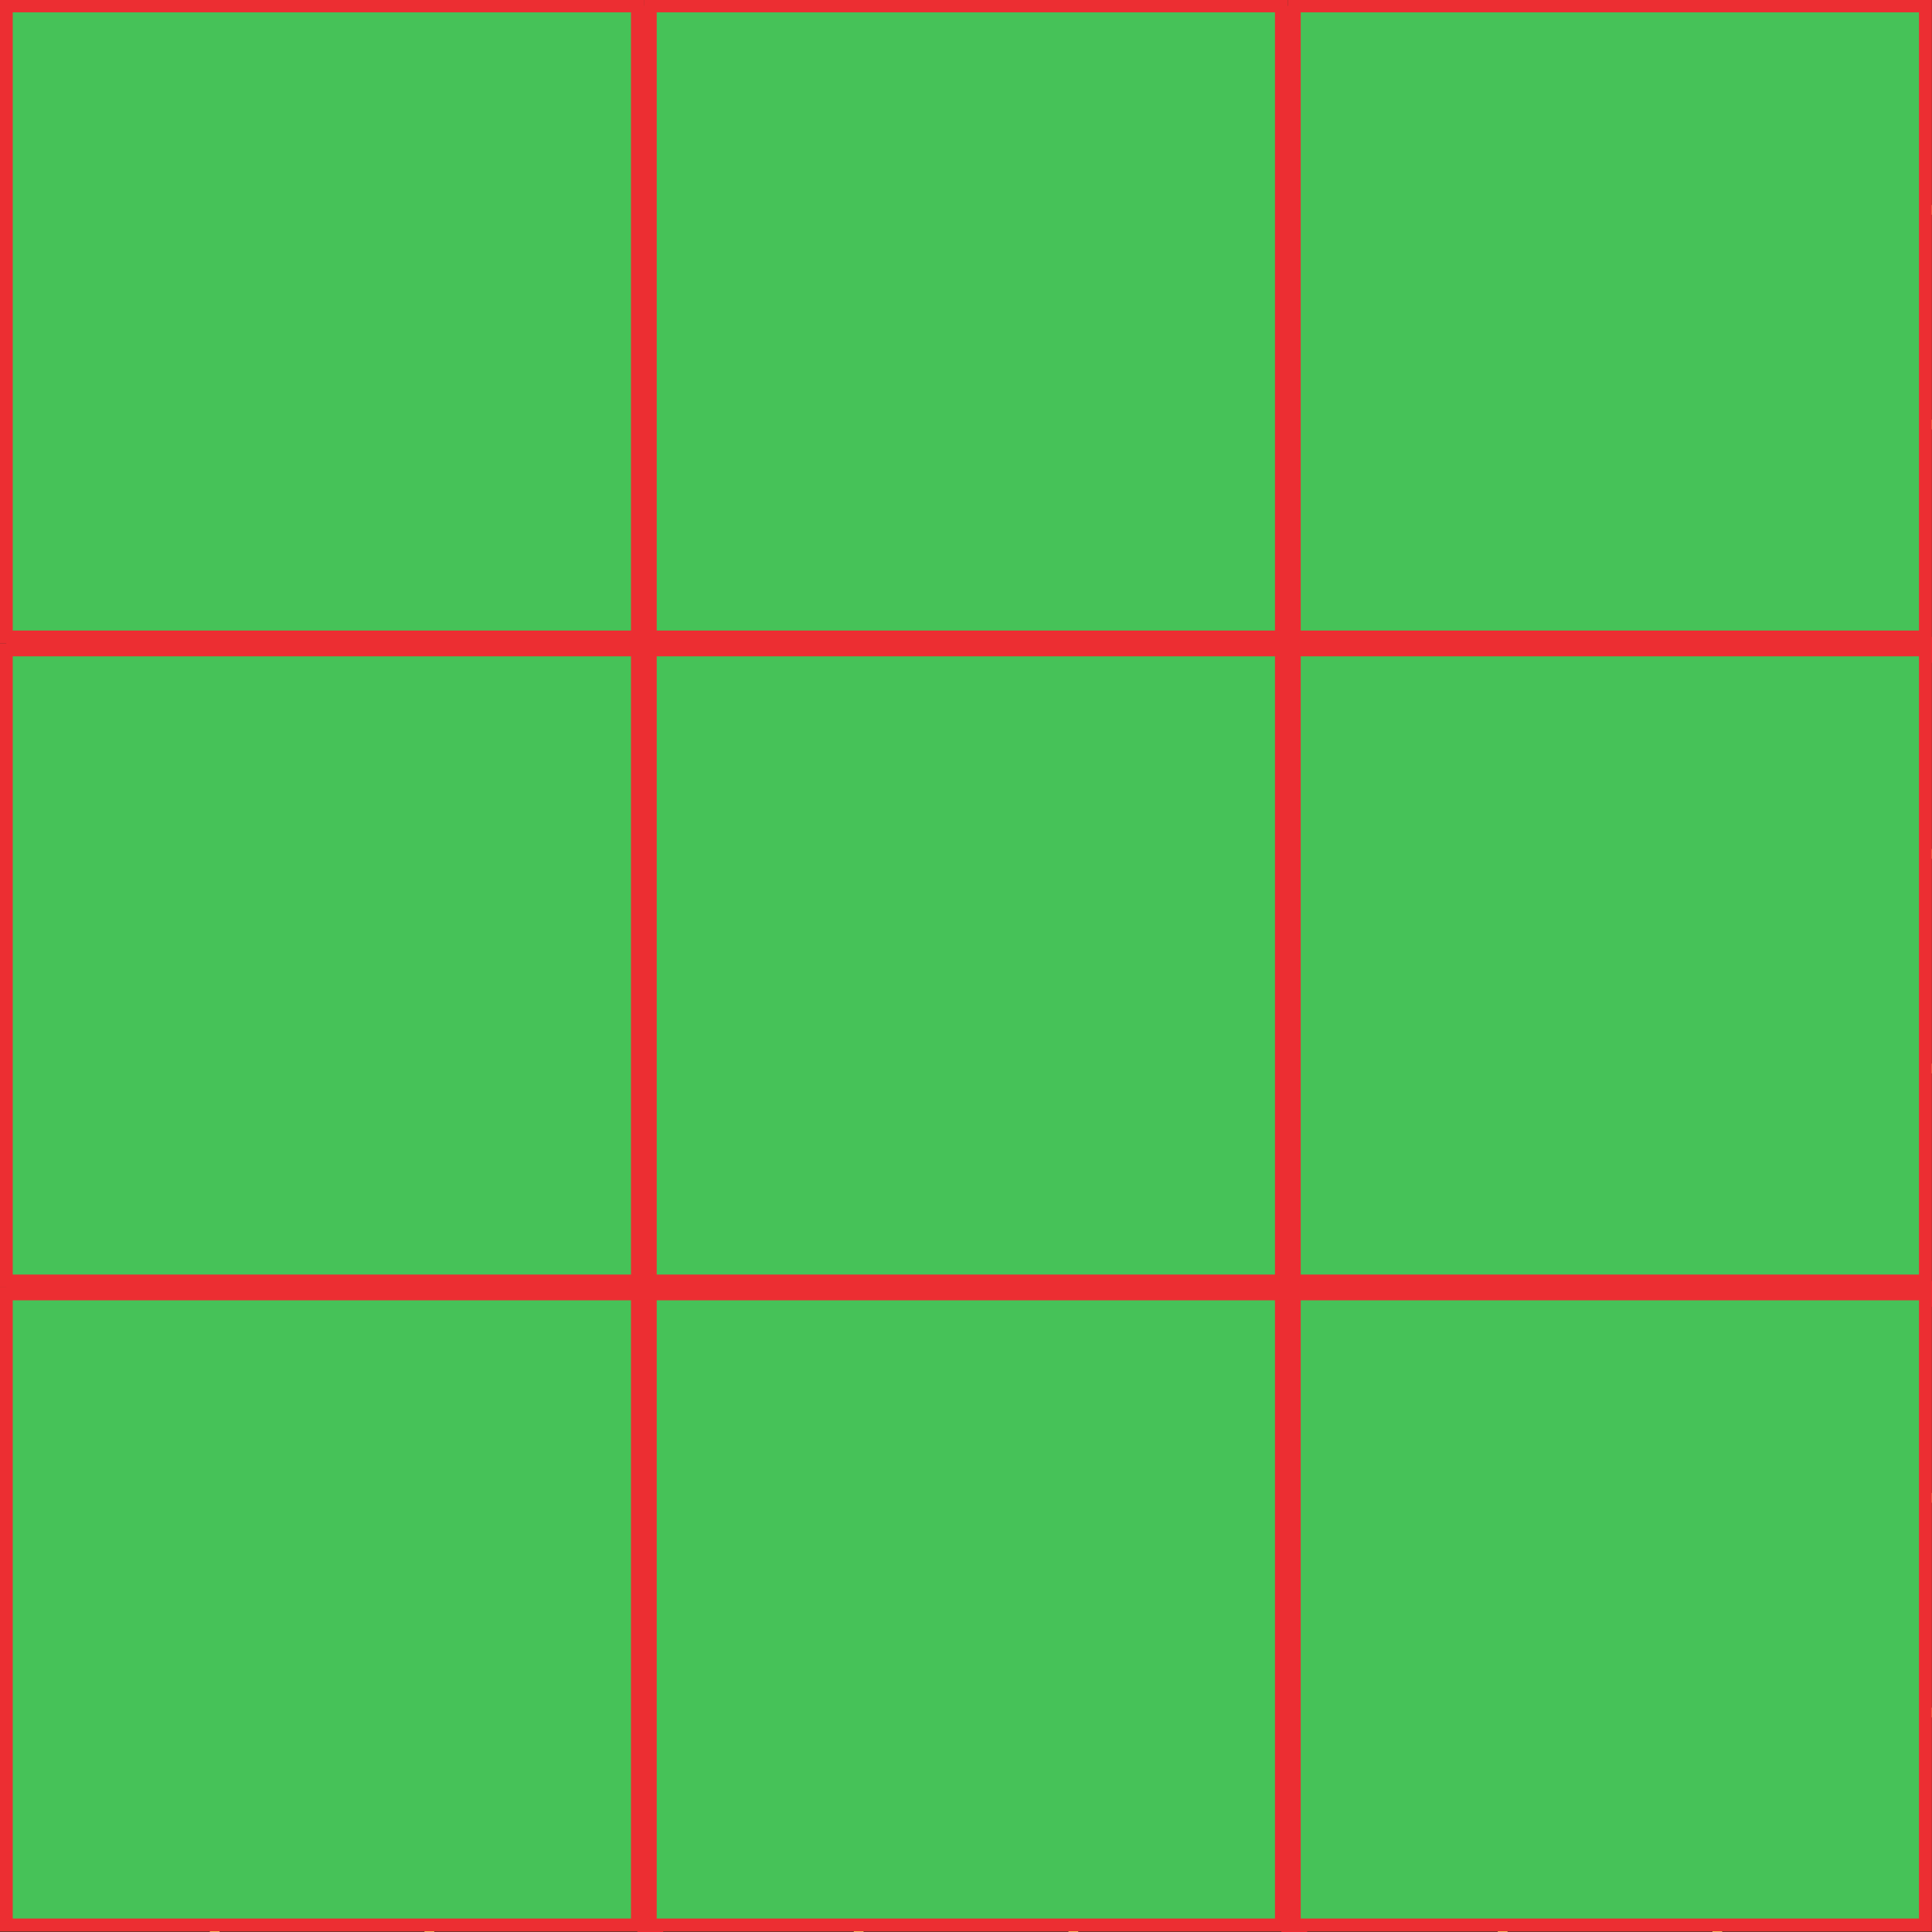
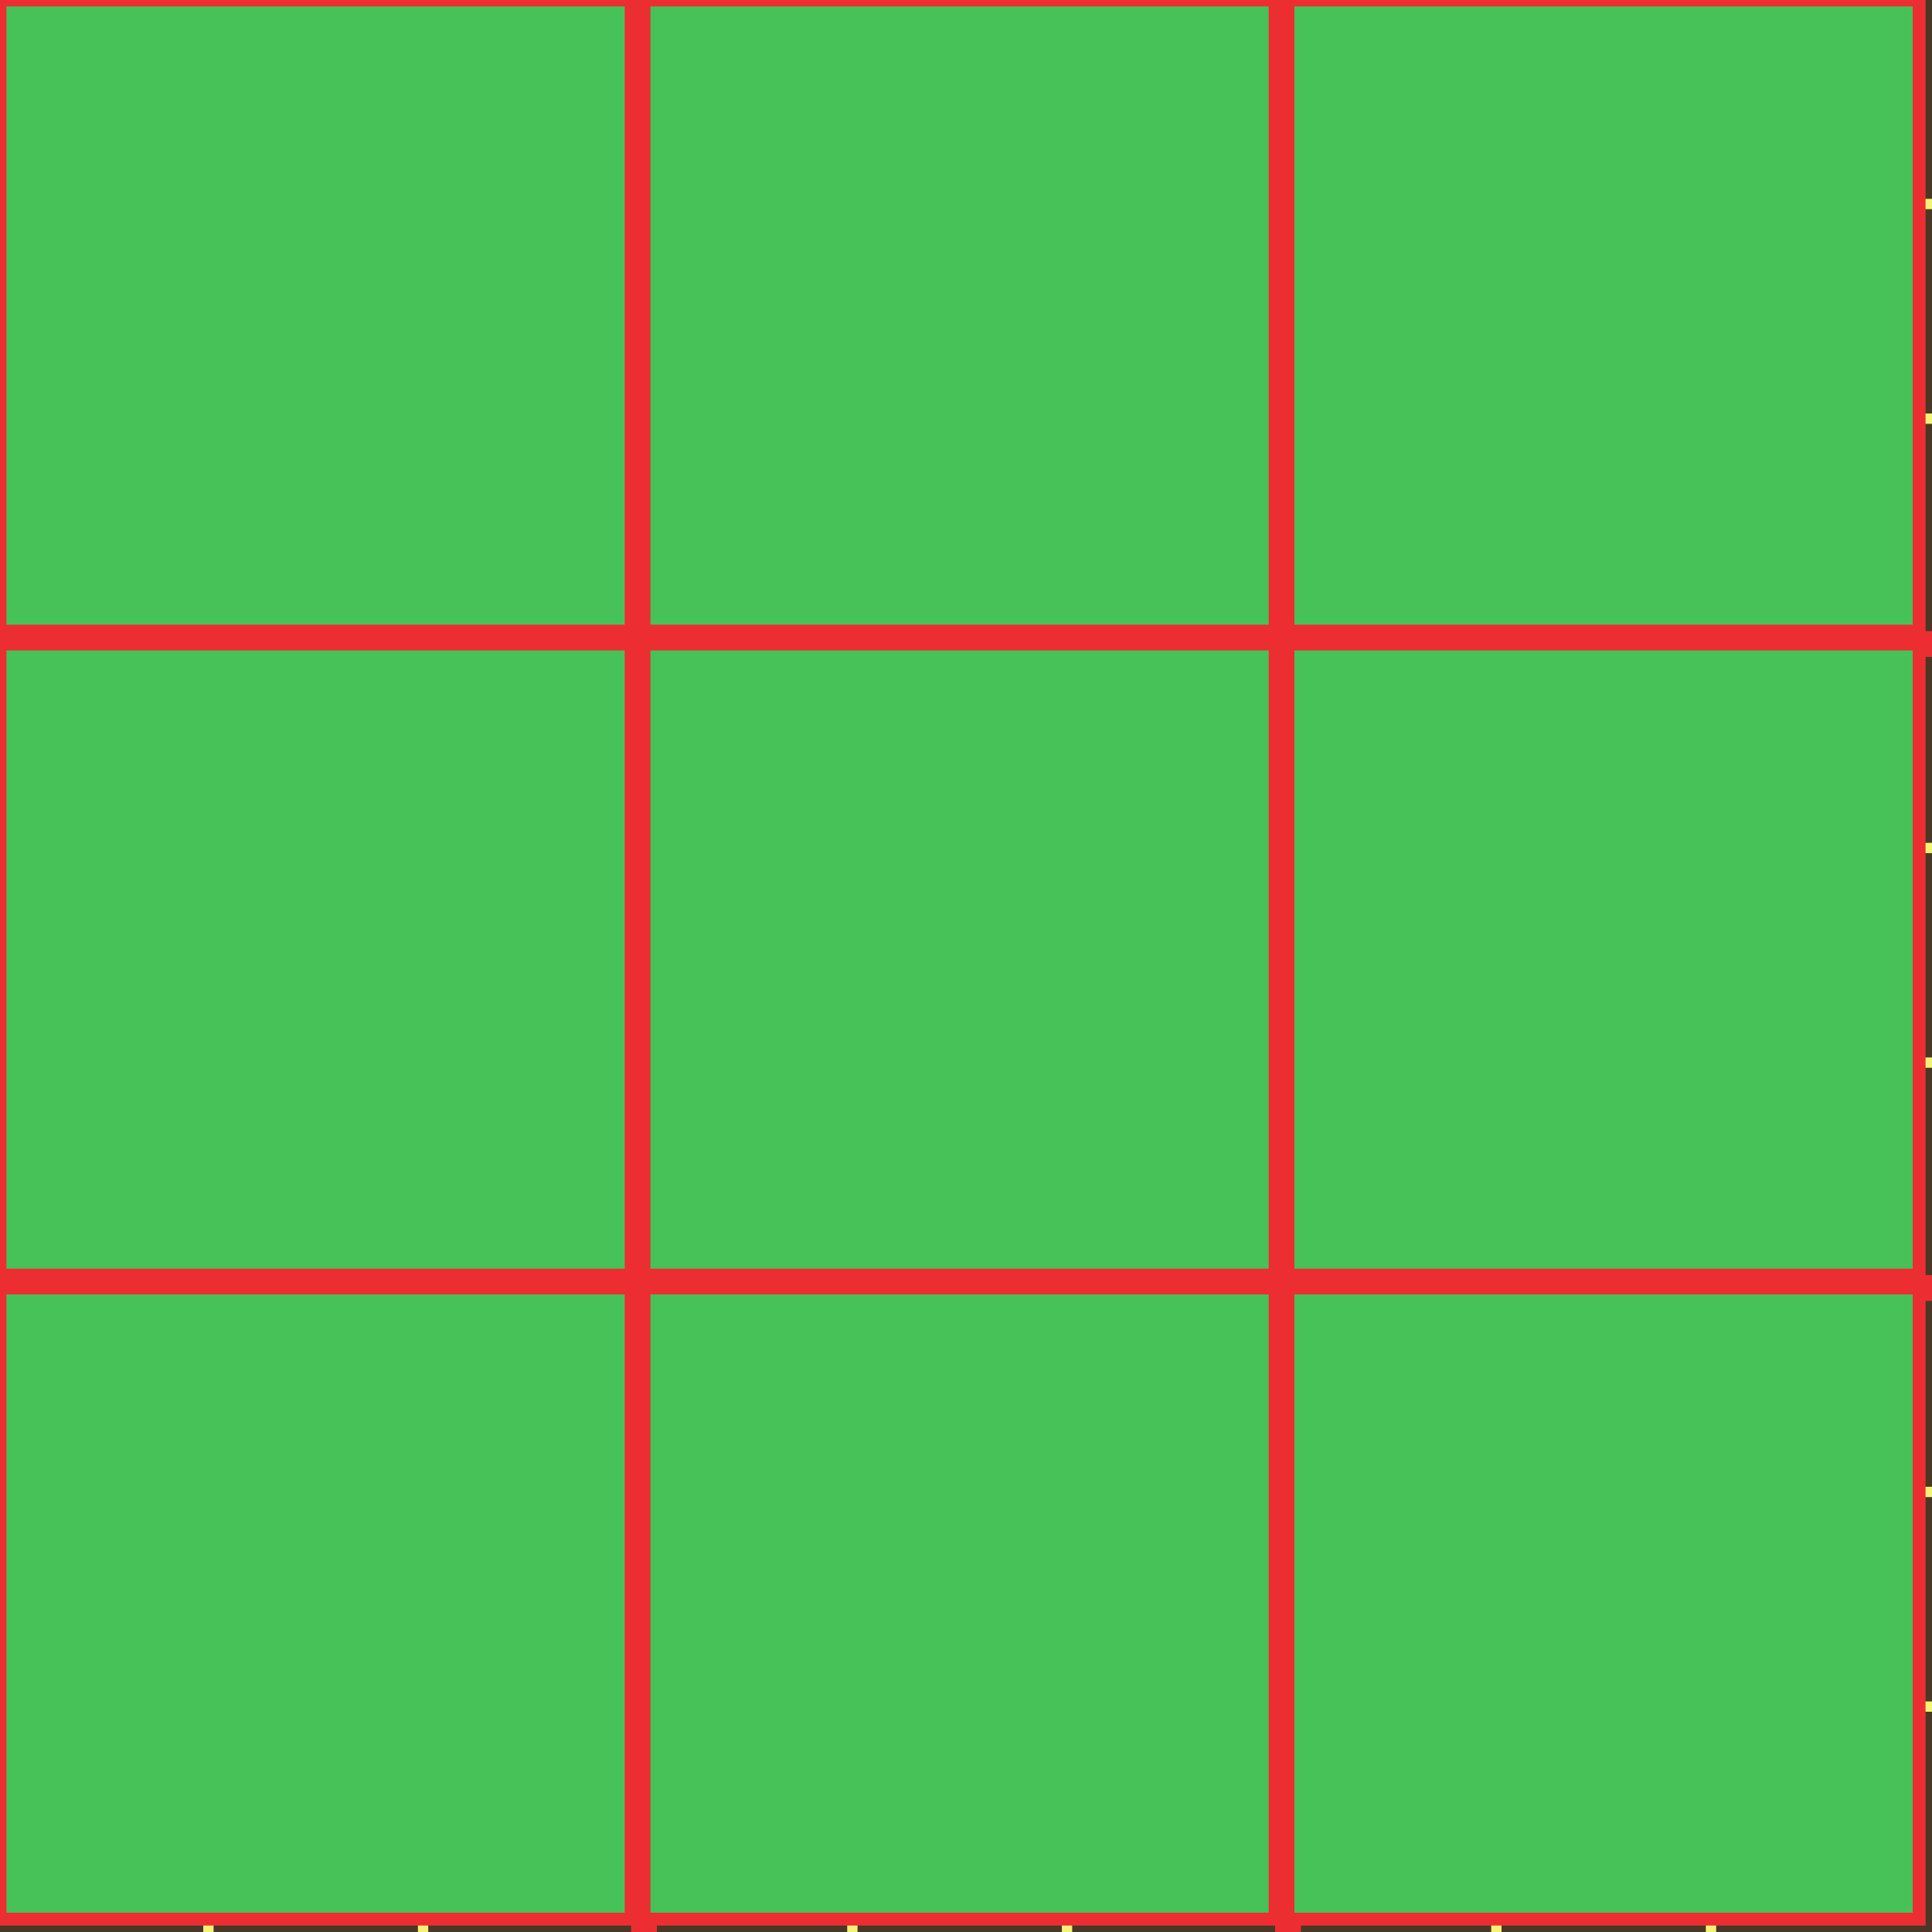
- <svg xmlns="http://www.w3.org/2000/svg" viewBox="-0.244 -0.228 75 75" height="75" width="75" version="1.1" id="svg26">
-   <defs id="defs30" />
-   <path d="M -0.055,-0.039 H 74.567 V 74.583 H -0.055 Z" id="path2" style="fill:#4a3827;stroke:#4a3827;stroke-width:0.378;stroke-miterlimit:4;stroke-dasharray:none;stroke-opacity:1" />
+ <svg xmlns="http://www.w3.org/2000/svg" id="svg139" viewBox="0 0 75 75" height="75" width="75" version="1.1">
+   <path d="M 0,0 H 75 V 75 H 0 Z" id="path2" style="fill:#4a3827;stroke:#4a3827;stroke-width:0.4;stroke-opacity:1" />
  <g id="yellows">
-     <path style="fill:none;stroke:#f3f274;stroke-width:0.378;stroke-linecap:butt;stroke-linejoin:miter;stroke-miterlimit:4;stroke-dasharray:none;stroke-opacity:1" d="M -0.244,66.25 H 74.756" id="path894" />
-     <path id="path896" d="M -0.244,57.917 H 74.756" style="fill:none;stroke:#f3f274;stroke-width:0.378;stroke-linecap:butt;stroke-linejoin:miter;stroke-miterlimit:4;stroke-dasharray:none;stroke-opacity:1" />
-     <path id="path900" d="M -0.244,41.251 H 74.756" style="fill:none;stroke:#f3f274;stroke-width:0.378;stroke-linecap:butt;stroke-linejoin:miter;stroke-miterlimit:4;stroke-dasharray:none;stroke-opacity:1" />
-     <path style="fill:none;stroke:#f3f274;stroke-width:0.378;stroke-linecap:butt;stroke-linejoin:miter;stroke-miterlimit:4;stroke-dasharray:none;stroke-opacity:1" d="M -0.244,32.918 H 74.756" id="path902" />
-     <path style="fill:none;stroke:#f3f274;stroke-width:0.378;stroke-linecap:butt;stroke-linejoin:miter;stroke-miterlimit:4;stroke-dasharray:none;stroke-opacity:1" d="M -0.244,16.252 H 74.756" id="path906" />
-     <path id="path908" d="M -0.244,7.919 H 74.756" style="fill:none;stroke:#f3f274;stroke-width:0.378;stroke-linecap:butt;stroke-linejoin:miter;stroke-miterlimit:4;stroke-dasharray:none;stroke-opacity:1" />
-     <path id="path910" d="M 8.091,74.772 V -0.228" style="fill:none;stroke:#f3f274;stroke-width:0.378;stroke-linecap:butt;stroke-linejoin:miter;stroke-miterlimit:4;stroke-dasharray:none;stroke-opacity:1" />
-     <path style="fill:none;stroke:#f3f274;stroke-width:0.378;stroke-linecap:butt;stroke-linejoin:miter;stroke-miterlimit:4;stroke-dasharray:none;stroke-opacity:1" d="M 16.424,74.772 V -0.228" id="path912" />
-     <path style="fill:none;stroke:#f3f274;stroke-width:0.378;stroke-linecap:butt;stroke-linejoin:miter;stroke-miterlimit:4;stroke-dasharray:none;stroke-opacity:1" d="M 33.089,74.772 V -0.228" id="path916" />
-     <path id="path918" d="M 41.422,74.772 V -0.228" style="fill:none;stroke:#f3f274;stroke-width:0.378;stroke-linecap:butt;stroke-linejoin:miter;stroke-miterlimit:4;stroke-dasharray:none;stroke-opacity:1" />
-     <path id="path922" d="M 58.089,74.772 V -0.228" style="fill:none;stroke:#f3f274;stroke-width:0.378;stroke-linecap:butt;stroke-linejoin:miter;stroke-miterlimit:4;stroke-dasharray:none;stroke-opacity:1" />
-     <path style="fill:none;stroke:#f3f274;stroke-width:0.378;stroke-linecap:butt;stroke-linejoin:miter;stroke-miterlimit:4;stroke-dasharray:none;stroke-opacity:1" d="M 66.421,74.772 V -0.228" id="path924" />
+     <path style="fill:none;stroke:#f3f274;stroke-width:0.4;stroke-opacity:1" d="M 0,66.25 H 75" id="path894" />
+     <path id="path896" d="M 0,57.917 H 75" style="fill:none;stroke:#f3f274;stroke-width:0.4;stroke-opacity:1" />
+     <path id="path900" d="M 0,41.251 H 75" style="fill:none;stroke:#f3f274;stroke-width:0.4;stroke-opacity:1" />
+     <path style="fill:none;stroke:#f3f274;stroke-width:0.4;stroke-opacity:1" d="M 0,32.918 H 75" id="path902" />
+     <path style="fill:none;stroke:#f3f274;stroke-width:0.4;stroke-opacity:1" d="M 0,16.252 H 75" id="path906" />
+     <path id="path908" d="M 0,7.919 H 75" style="fill:none;stroke:#f3f274;stroke-width:0.4;stroke-opacity:1" />
+     <path id="path910" d="M 8.091,75 V 0" style="fill:none;stroke:#f3f274;stroke-width:0.4;stroke-opacity:1" />
+     <path style="fill:none;stroke:#f3f274;stroke-width:0.4;stroke-opacity:1" d="M 16.424,75 V 0" id="path912" />
+     <path style="fill:none;stroke:#f3f274;stroke-width:0.4;stroke-opacity:1" d="M 33.089,75 V 0" id="path916" />
+     <path id="path918" d="M 41.422,75 V 0" style="fill:none;stroke:#f3f274;stroke-width:0.4;stroke-opacity:1" />
+     <path id="path922" d="M 58.089,75 V 0" style="fill:none;stroke:#f3f274;stroke-width:0.4;stroke-opacity:1" />
+     <path style="fill:none;stroke:#f3f274;stroke-width:0.4;stroke-opacity:1" d="M 66.421,75 V 0" id="path924" />
  </g>
  <g id="reds" style="fill:#ec2e32;stroke:#ec2e32;stroke-width:1">
    <path style="fill:#ec2e32;stroke:#ec2e32;stroke-width:1" d="M 0,50 H 75" id="path898" />
    <path id="path904" d="M 0,25 H 75" style="fill:#ec2e32;stroke:#ec2e32;stroke-width:1" />
    <path id="path914" d="M 25,75 V 0" style="fill:#ec2e32;stroke:#ec2e32;stroke-width:1" />
    <path style="fill:#ec2e32;stroke:#ec2e32;stroke-width:1" d="M 50,75 V 0" id="path920" />
  </g>
  <g id="square">
    <rect style="opacity:1;fill:#46c258;fill-opacity:1;stroke:#ec2e32;stroke-width:0.5" width="24.5" height="24.5" x="0" y="0" />
    <rect style="opacity:1;fill:#46c258;fill-opacity:1;stroke:#ec2e32;stroke-width:0.5" width="24.5" height="24.5" x="25" y="0" />
    <rect style="opacity:1;fill:#46c258;fill-opacity:1;stroke:#ec2e32;stroke-width:0.5" width="24.5" height="24.5" x="50" y="0" />
    <rect style="opacity:1;fill:#46c258;fill-opacity:1;stroke:#ec2e32;stroke-width:0.5" width="24.5" height="24.5" x="0" y="25" />
    <rect style="opacity:1;fill:#46c258;fill-opacity:1;stroke:#ec2e32;stroke-width:0.5" width="24.5" height="24.5" x="25" y="25" />
    <rect style="opacity:1;fill:#46c258;fill-opacity:1;stroke:#ec2e32;stroke-width:0.5" width="24.5" height="24.5" x="50" y="25" />
    <rect style="opacity:1;fill:#46c258;fill-opacity:1;stroke:#ec2e32;stroke-width:0.5" width="24.5" height="24.5" x="0" y="50" />
    <rect style="opacity:1;fill:#46c258;fill-opacity:1;stroke:#ec2e32;stroke-width:0.5" width="24.5" height="24.5" x="25" y="50" />
    <rect style="opacity:1;fill:#46c258;fill-opacity:1;stroke:#ec2e32;stroke-width:0.5" width="24.5" height="24.5" x="50" y="50" />
    <animate attributeType="CSS" attributeName="opacity" from="0" to="1" dur="3s" repeatCount="indefinite" />
  </g>
</svg>
